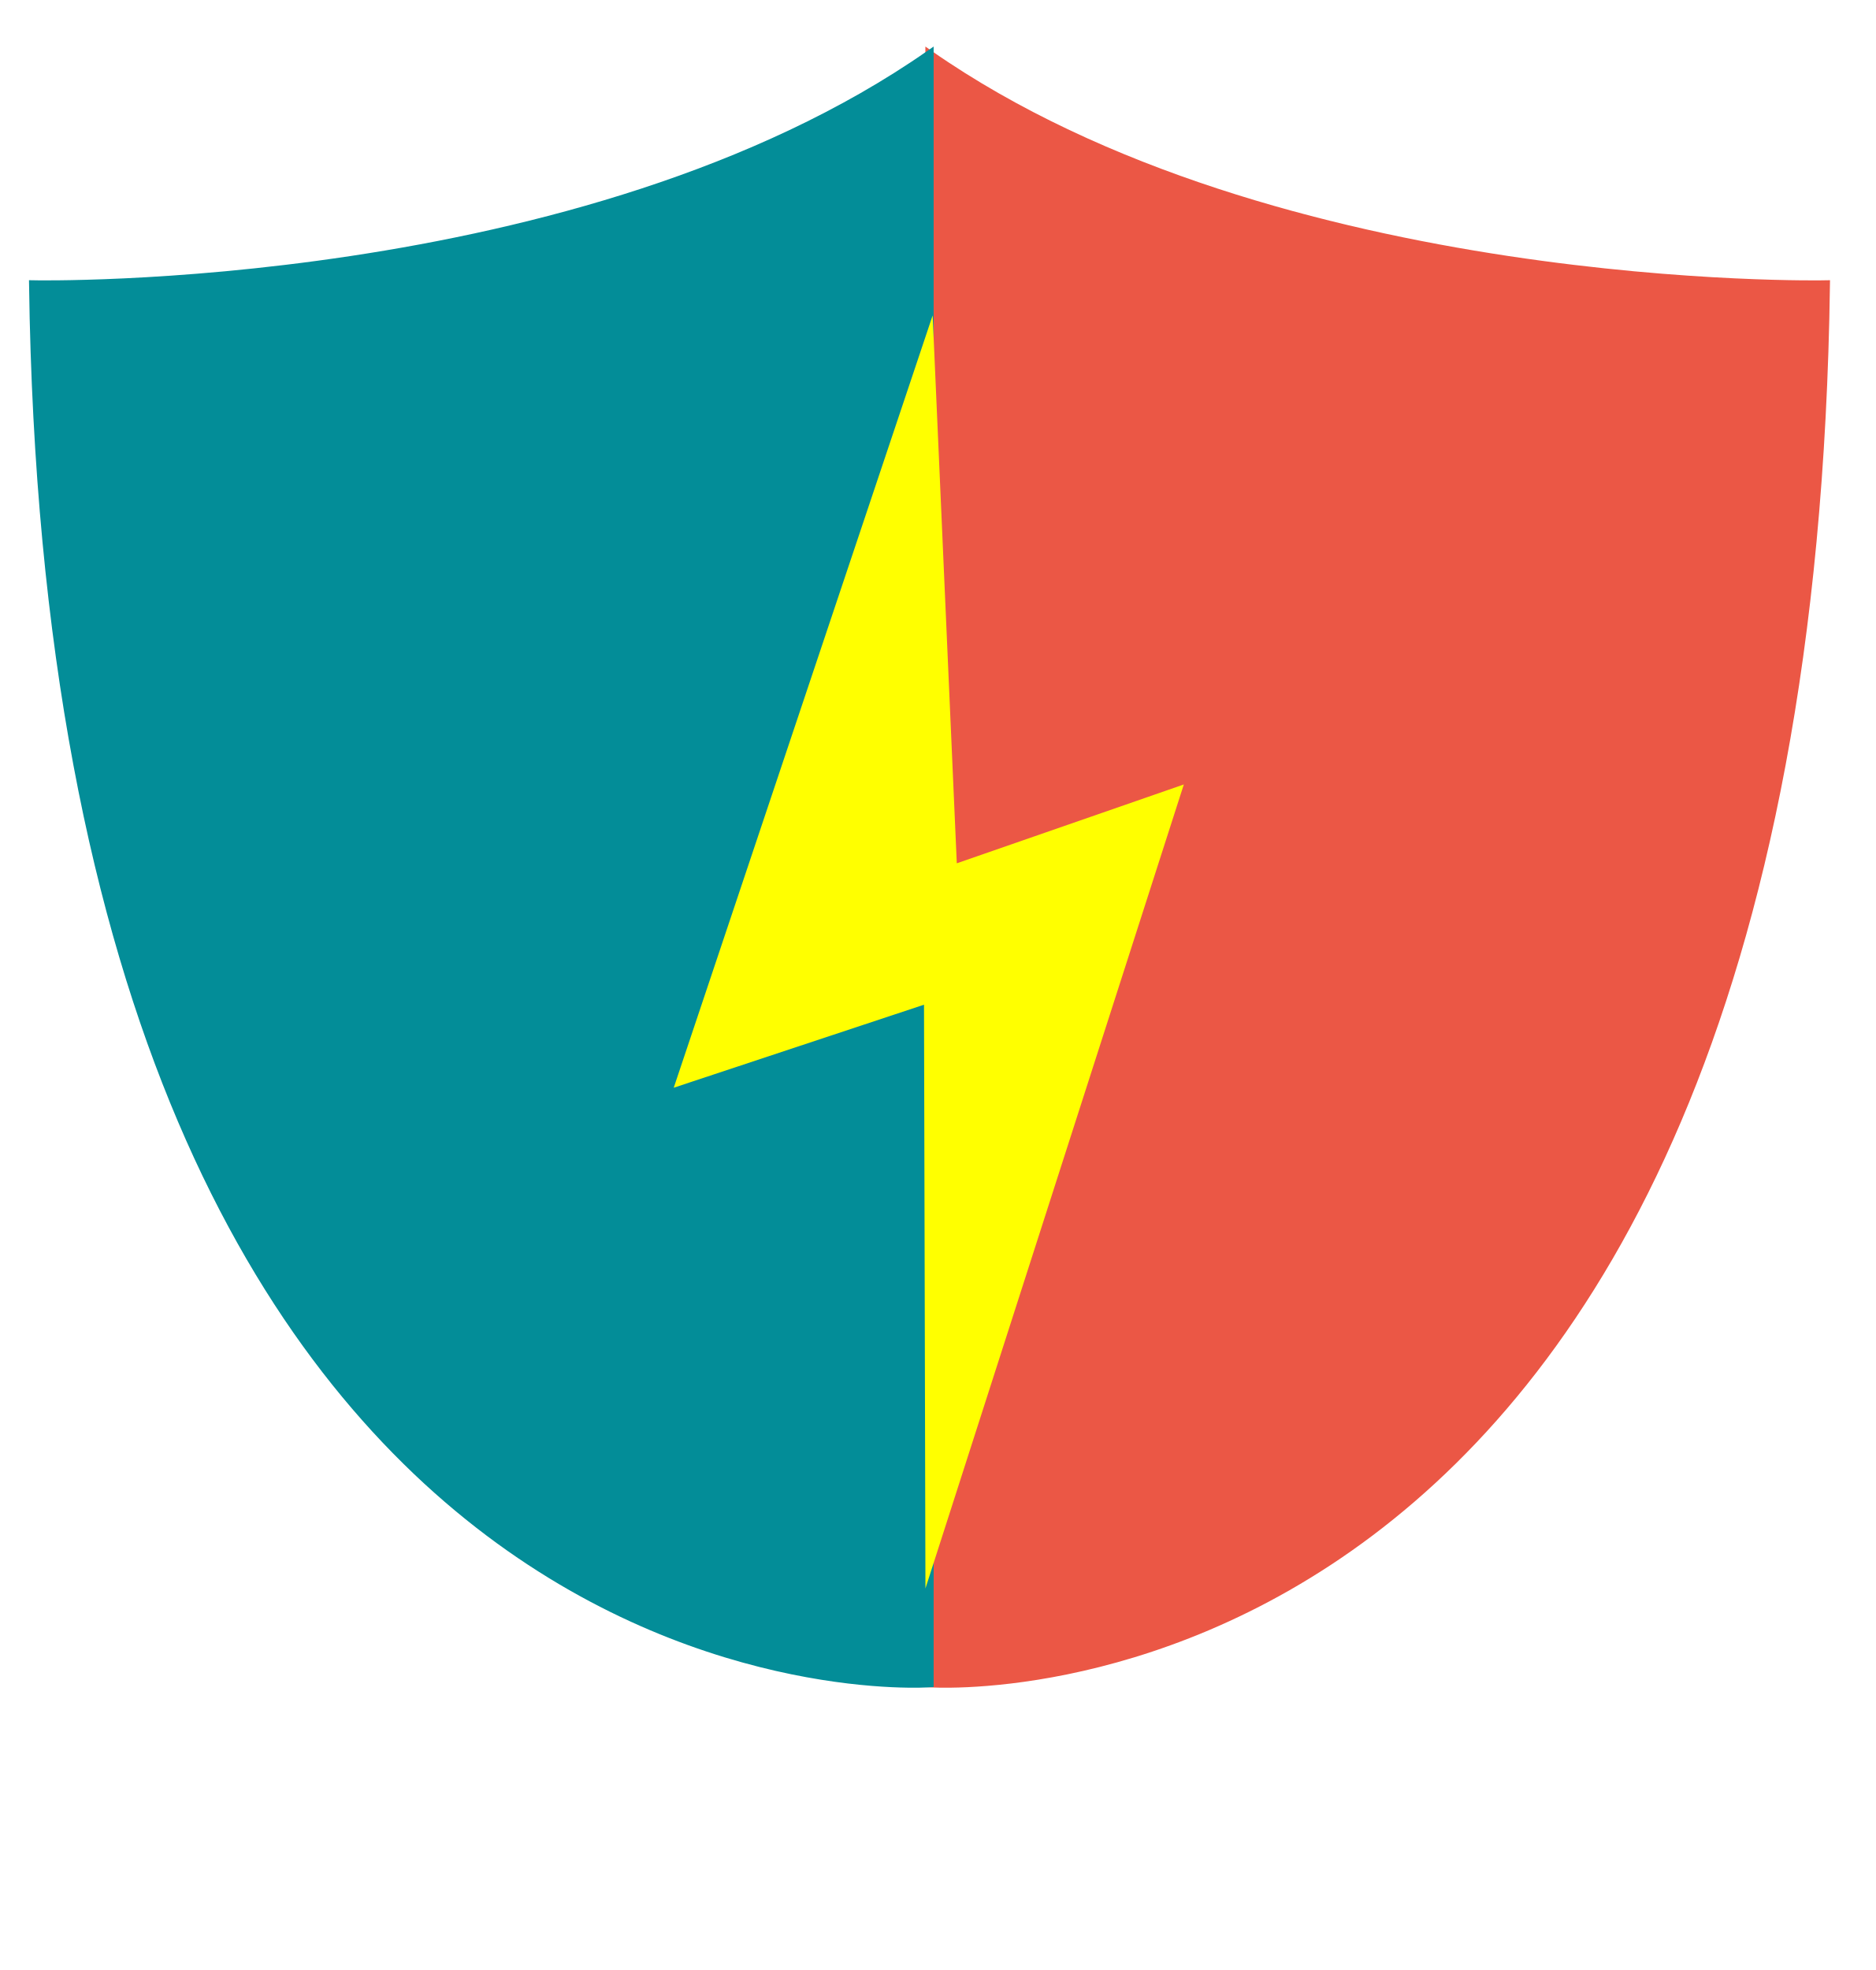
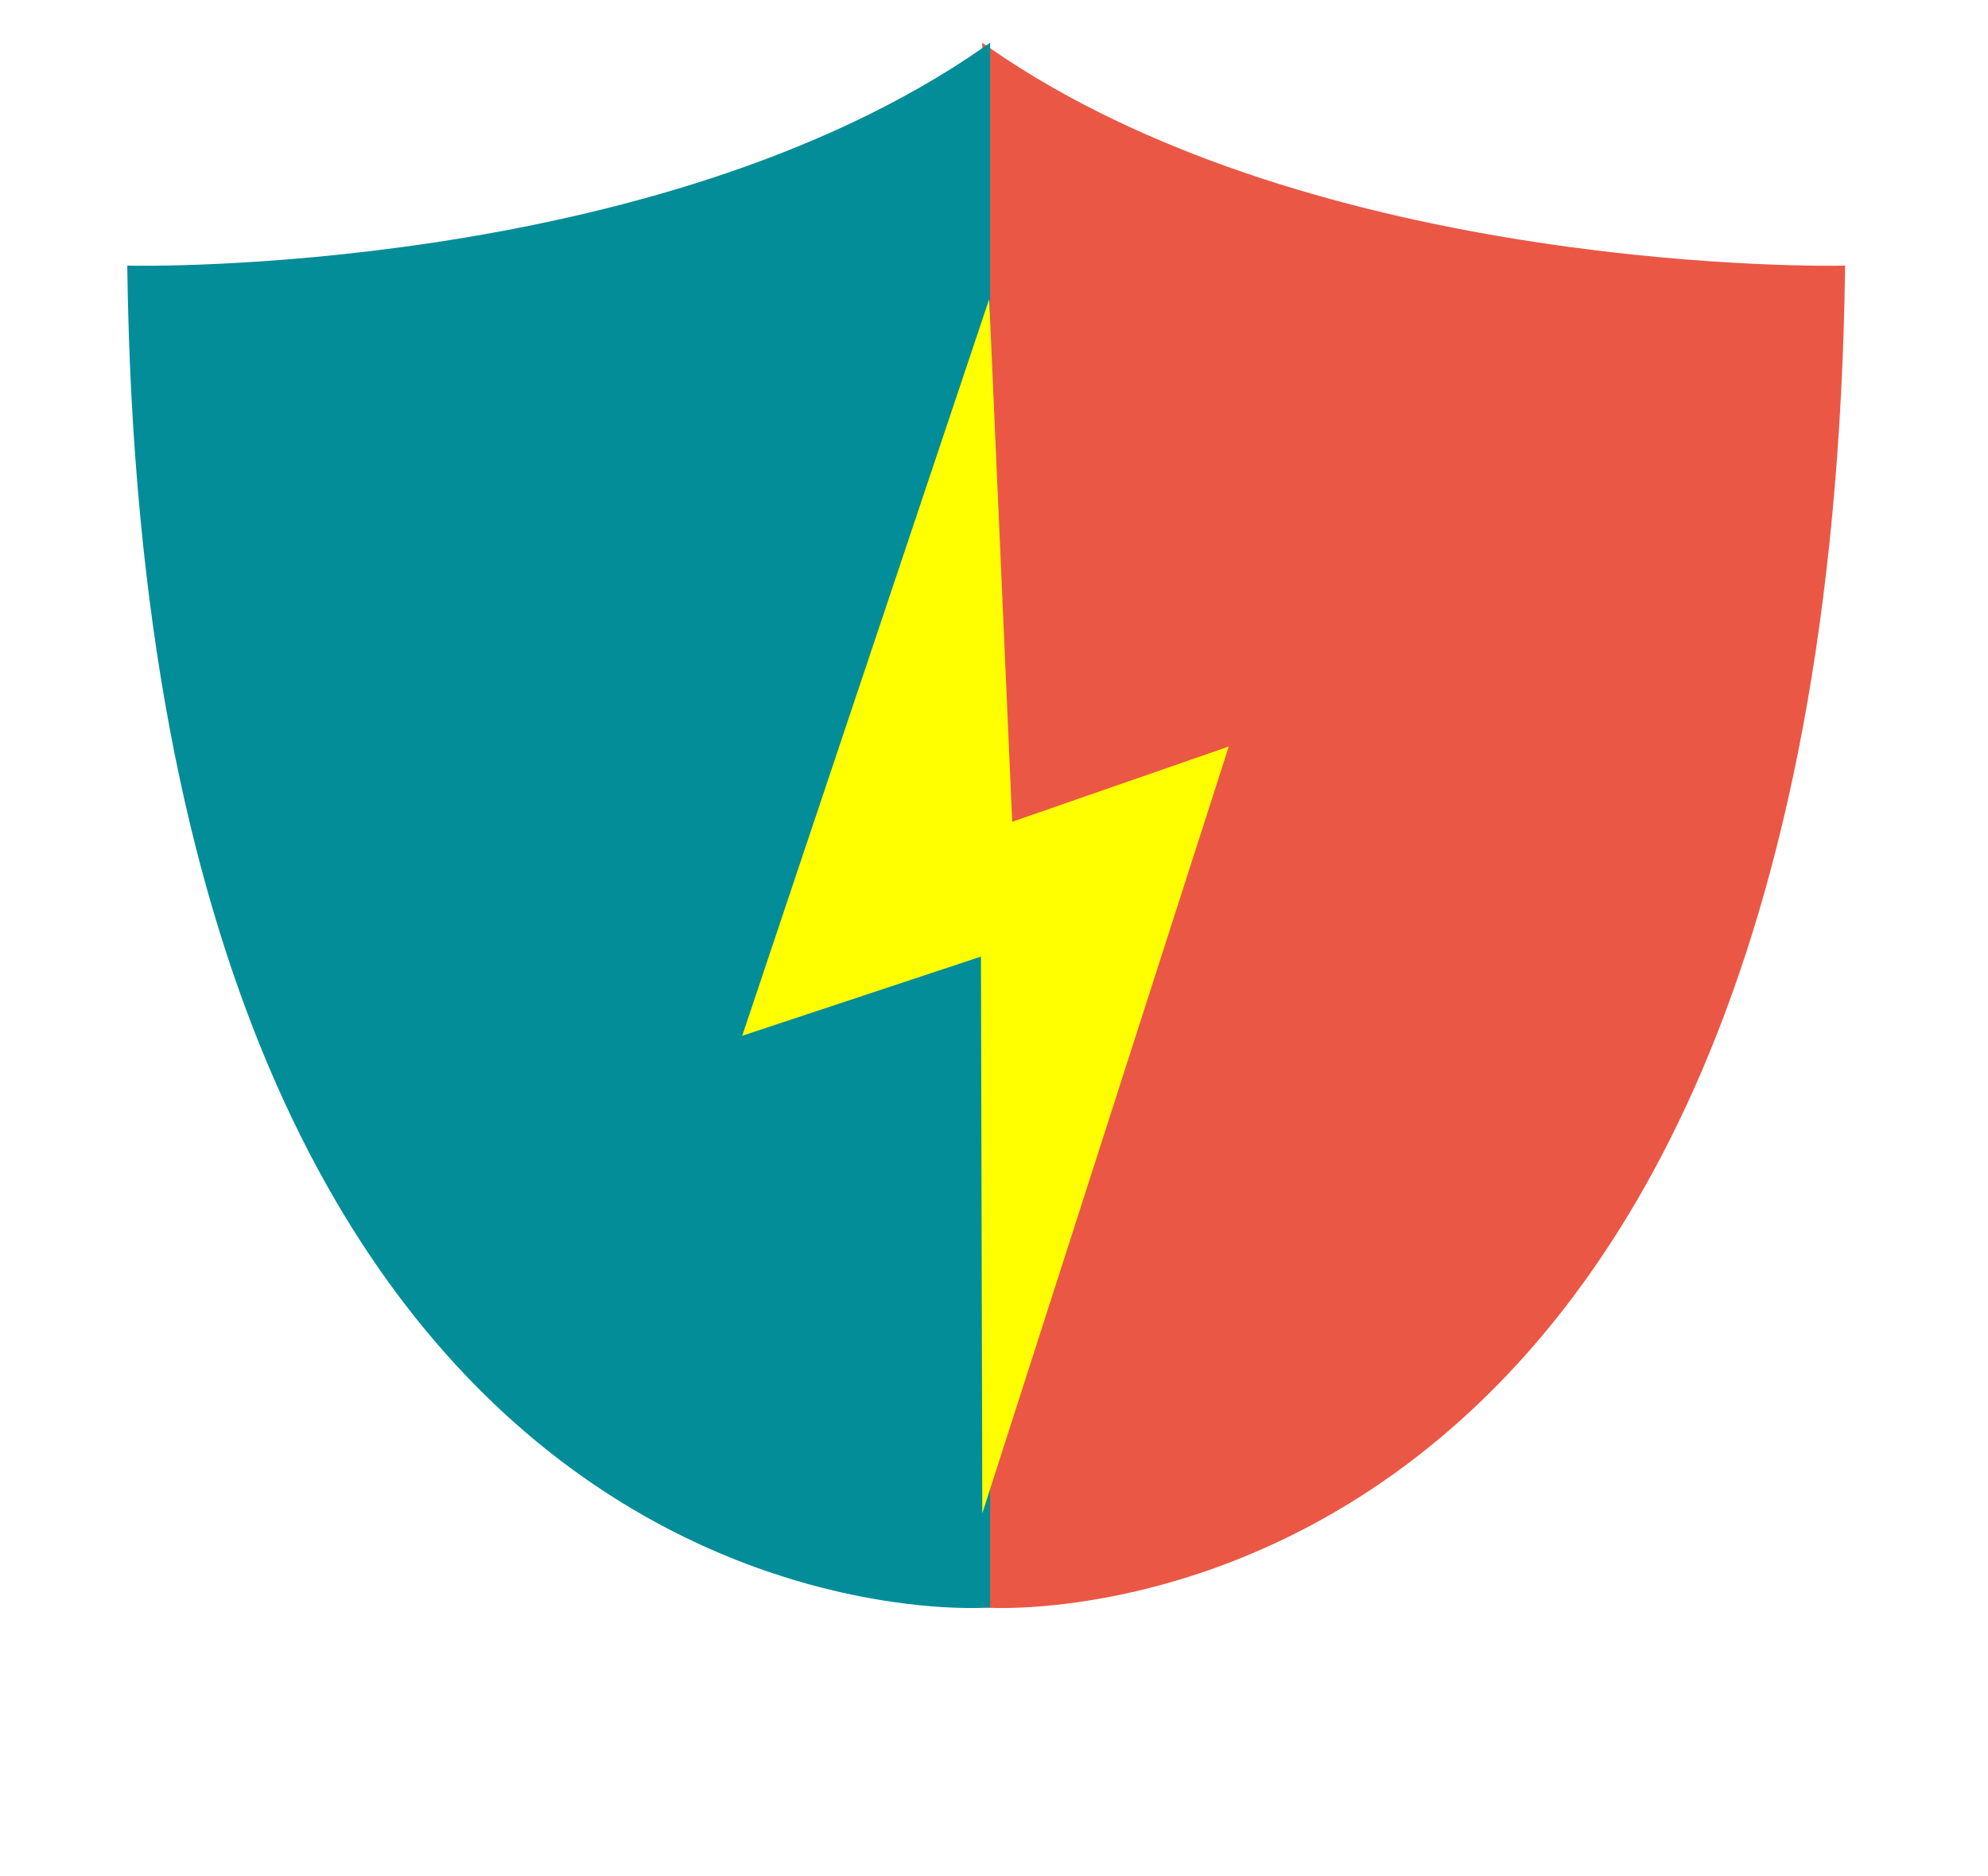
- <svg xmlns="http://www.w3.org/2000/svg" version="1.1" id="Layer_1" x="0px" y="0px" width="159px" height="167px" viewBox="0 0 227 238" enable-background="new 0 0 227 238" xml:space="preserve">
+ <svg xmlns="http://www.w3.org/2000/svg" version="1.1" id="Layer_1" x="0px" y="0px" width="159px" height="150px" viewBox="0 0 227 238" enable-background="new 0 0 227 238" xml:space="preserve">
  <g id="Layer_1_1_">
    <path fill="#EB5745" stroke="#EB5745" stroke-miterlimit="10" d="M112.508,6.381v197.117c0,0,106.053,7.7,108.492-169.285     C221,34.213,154.508,35.64,112.508,6.381z" />
    <path fill="#038D98" stroke="#038D98" stroke-miterlimit="10" d="M112.508,6.381v197.117c0,0-106.053,7.7-108.492-169.285     C4.016,34.213,70.508,35.64,112.508,6.381z" />
  </g>
  <g id="Layer_2">
    <polygon fill="#FFFF00" stroke="#FFFF00" stroke-miterlimit="10" points="112.508,40.669 112.508,40.669 115.341,104.964     142.508,95.531 112.508,188.869 112.341,120.693 82.341,130.643   " />
  </g>
</svg>
